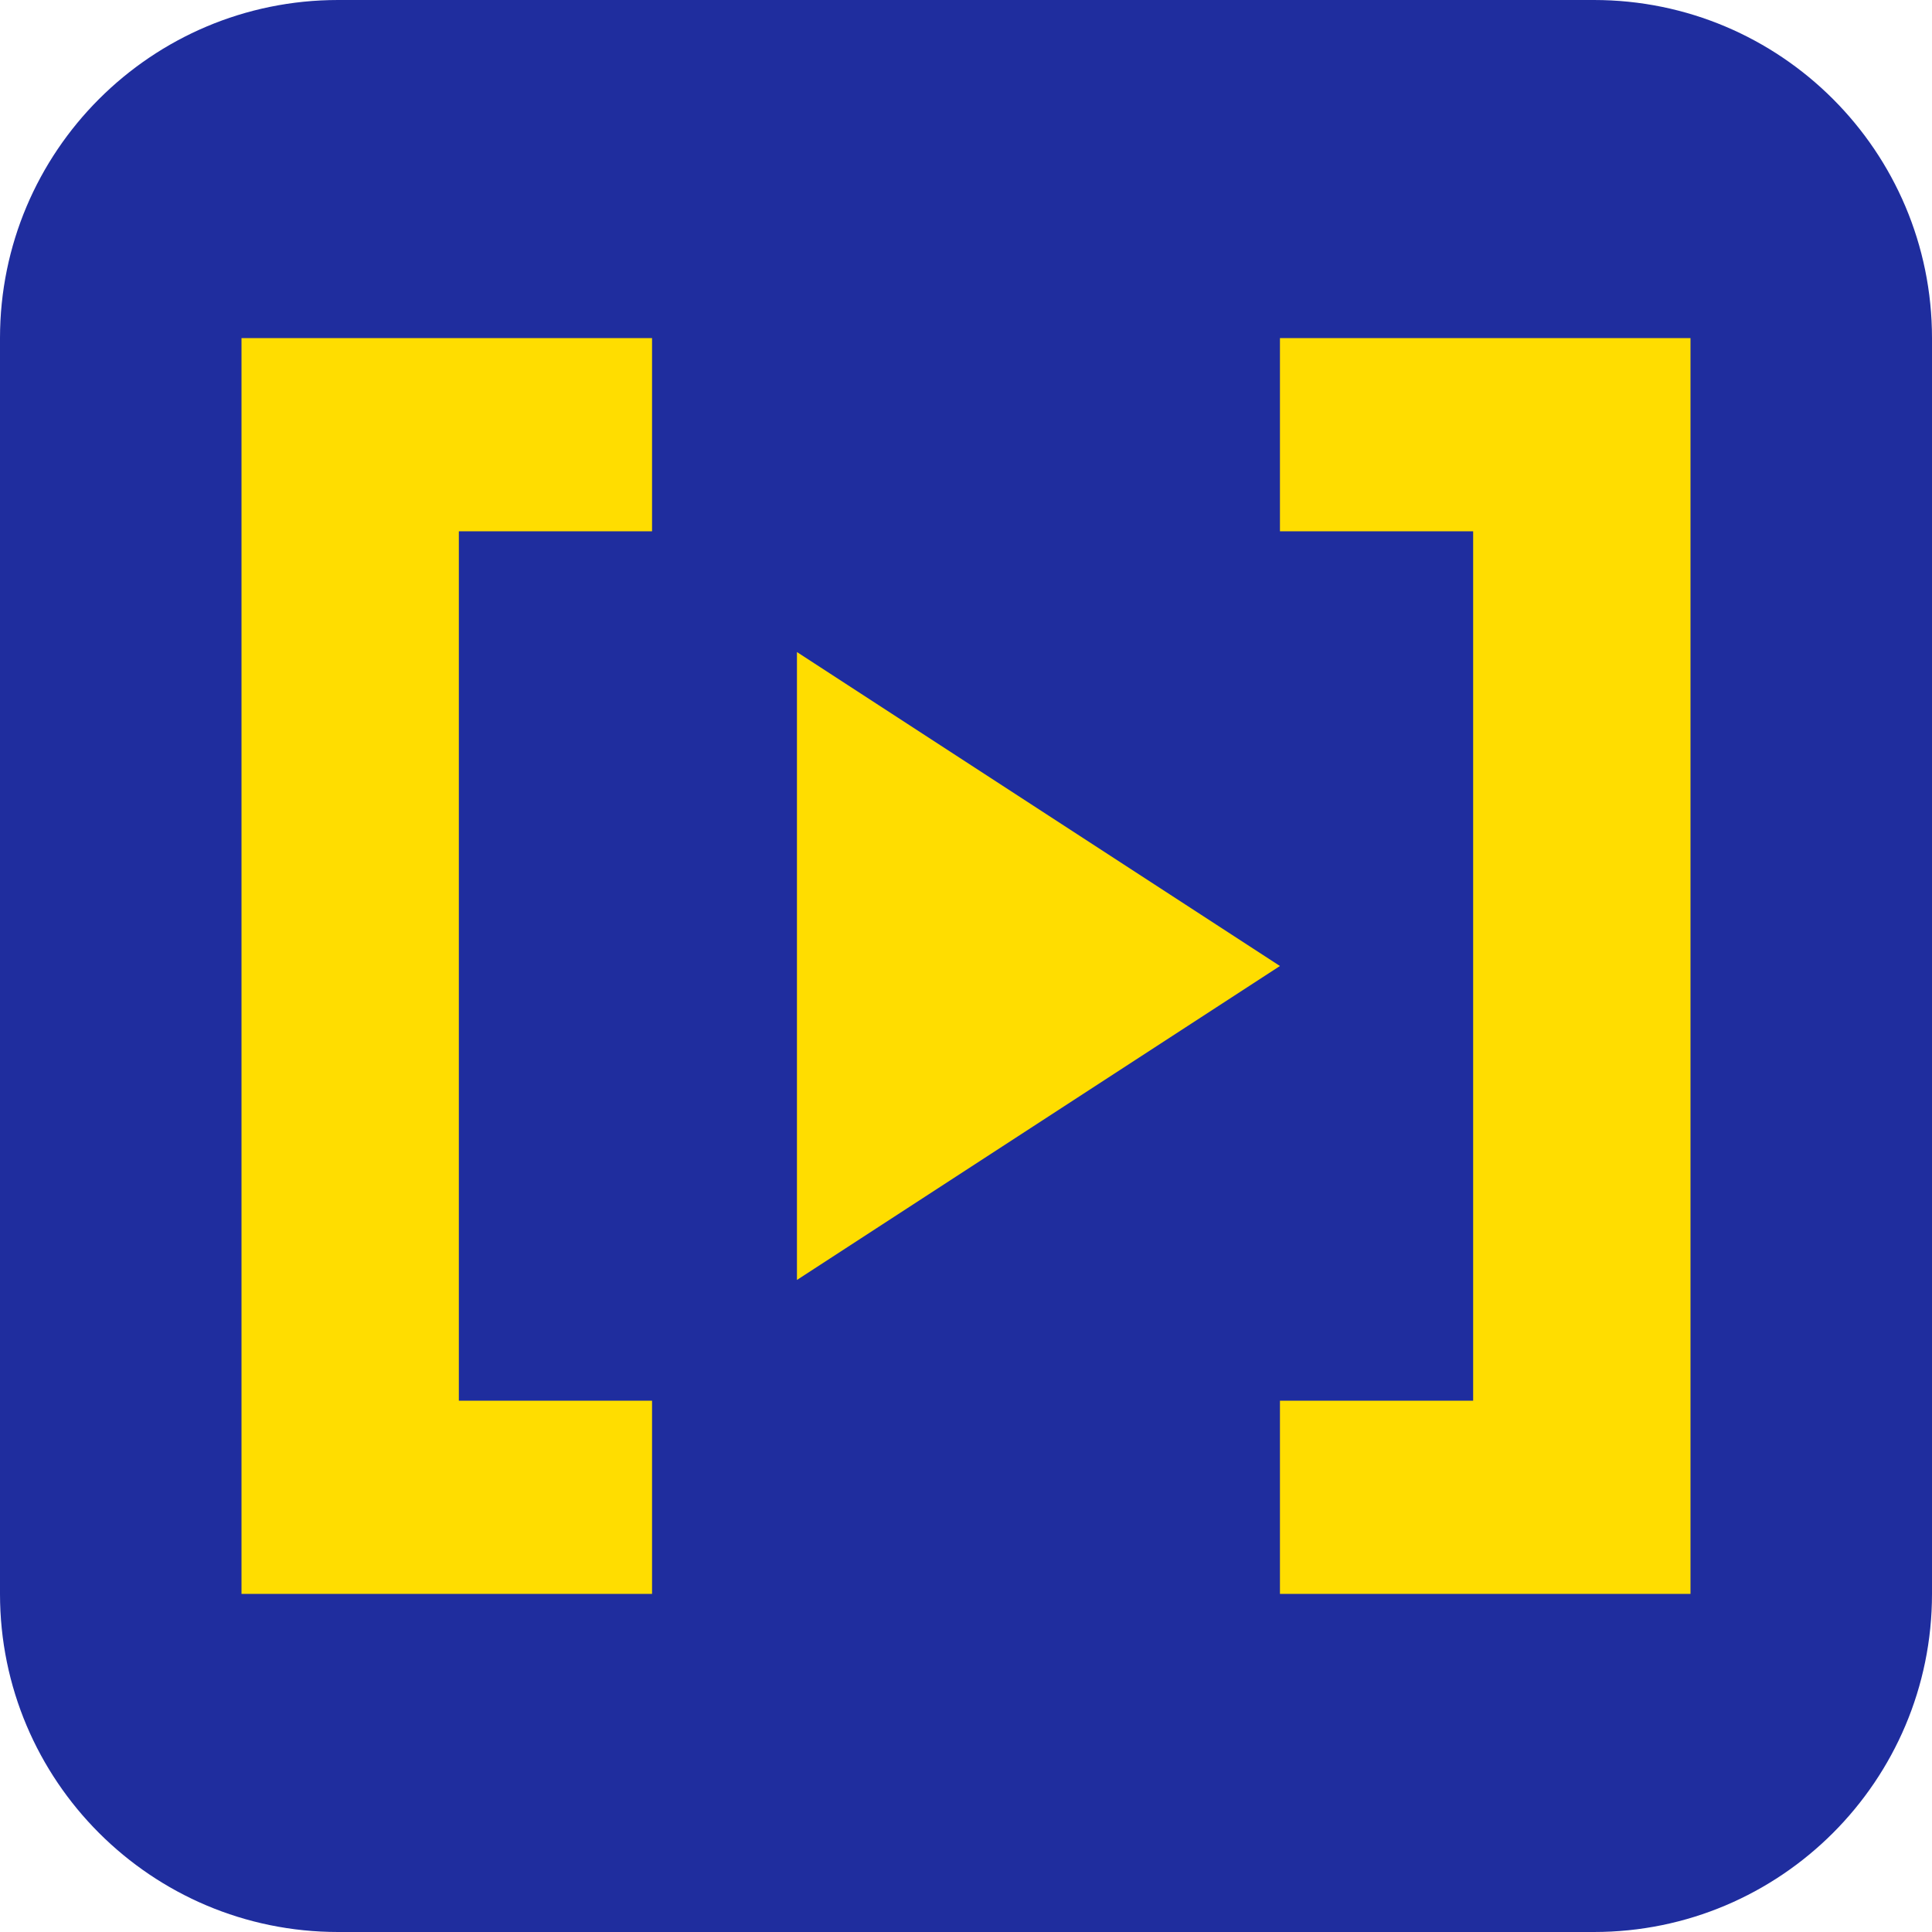
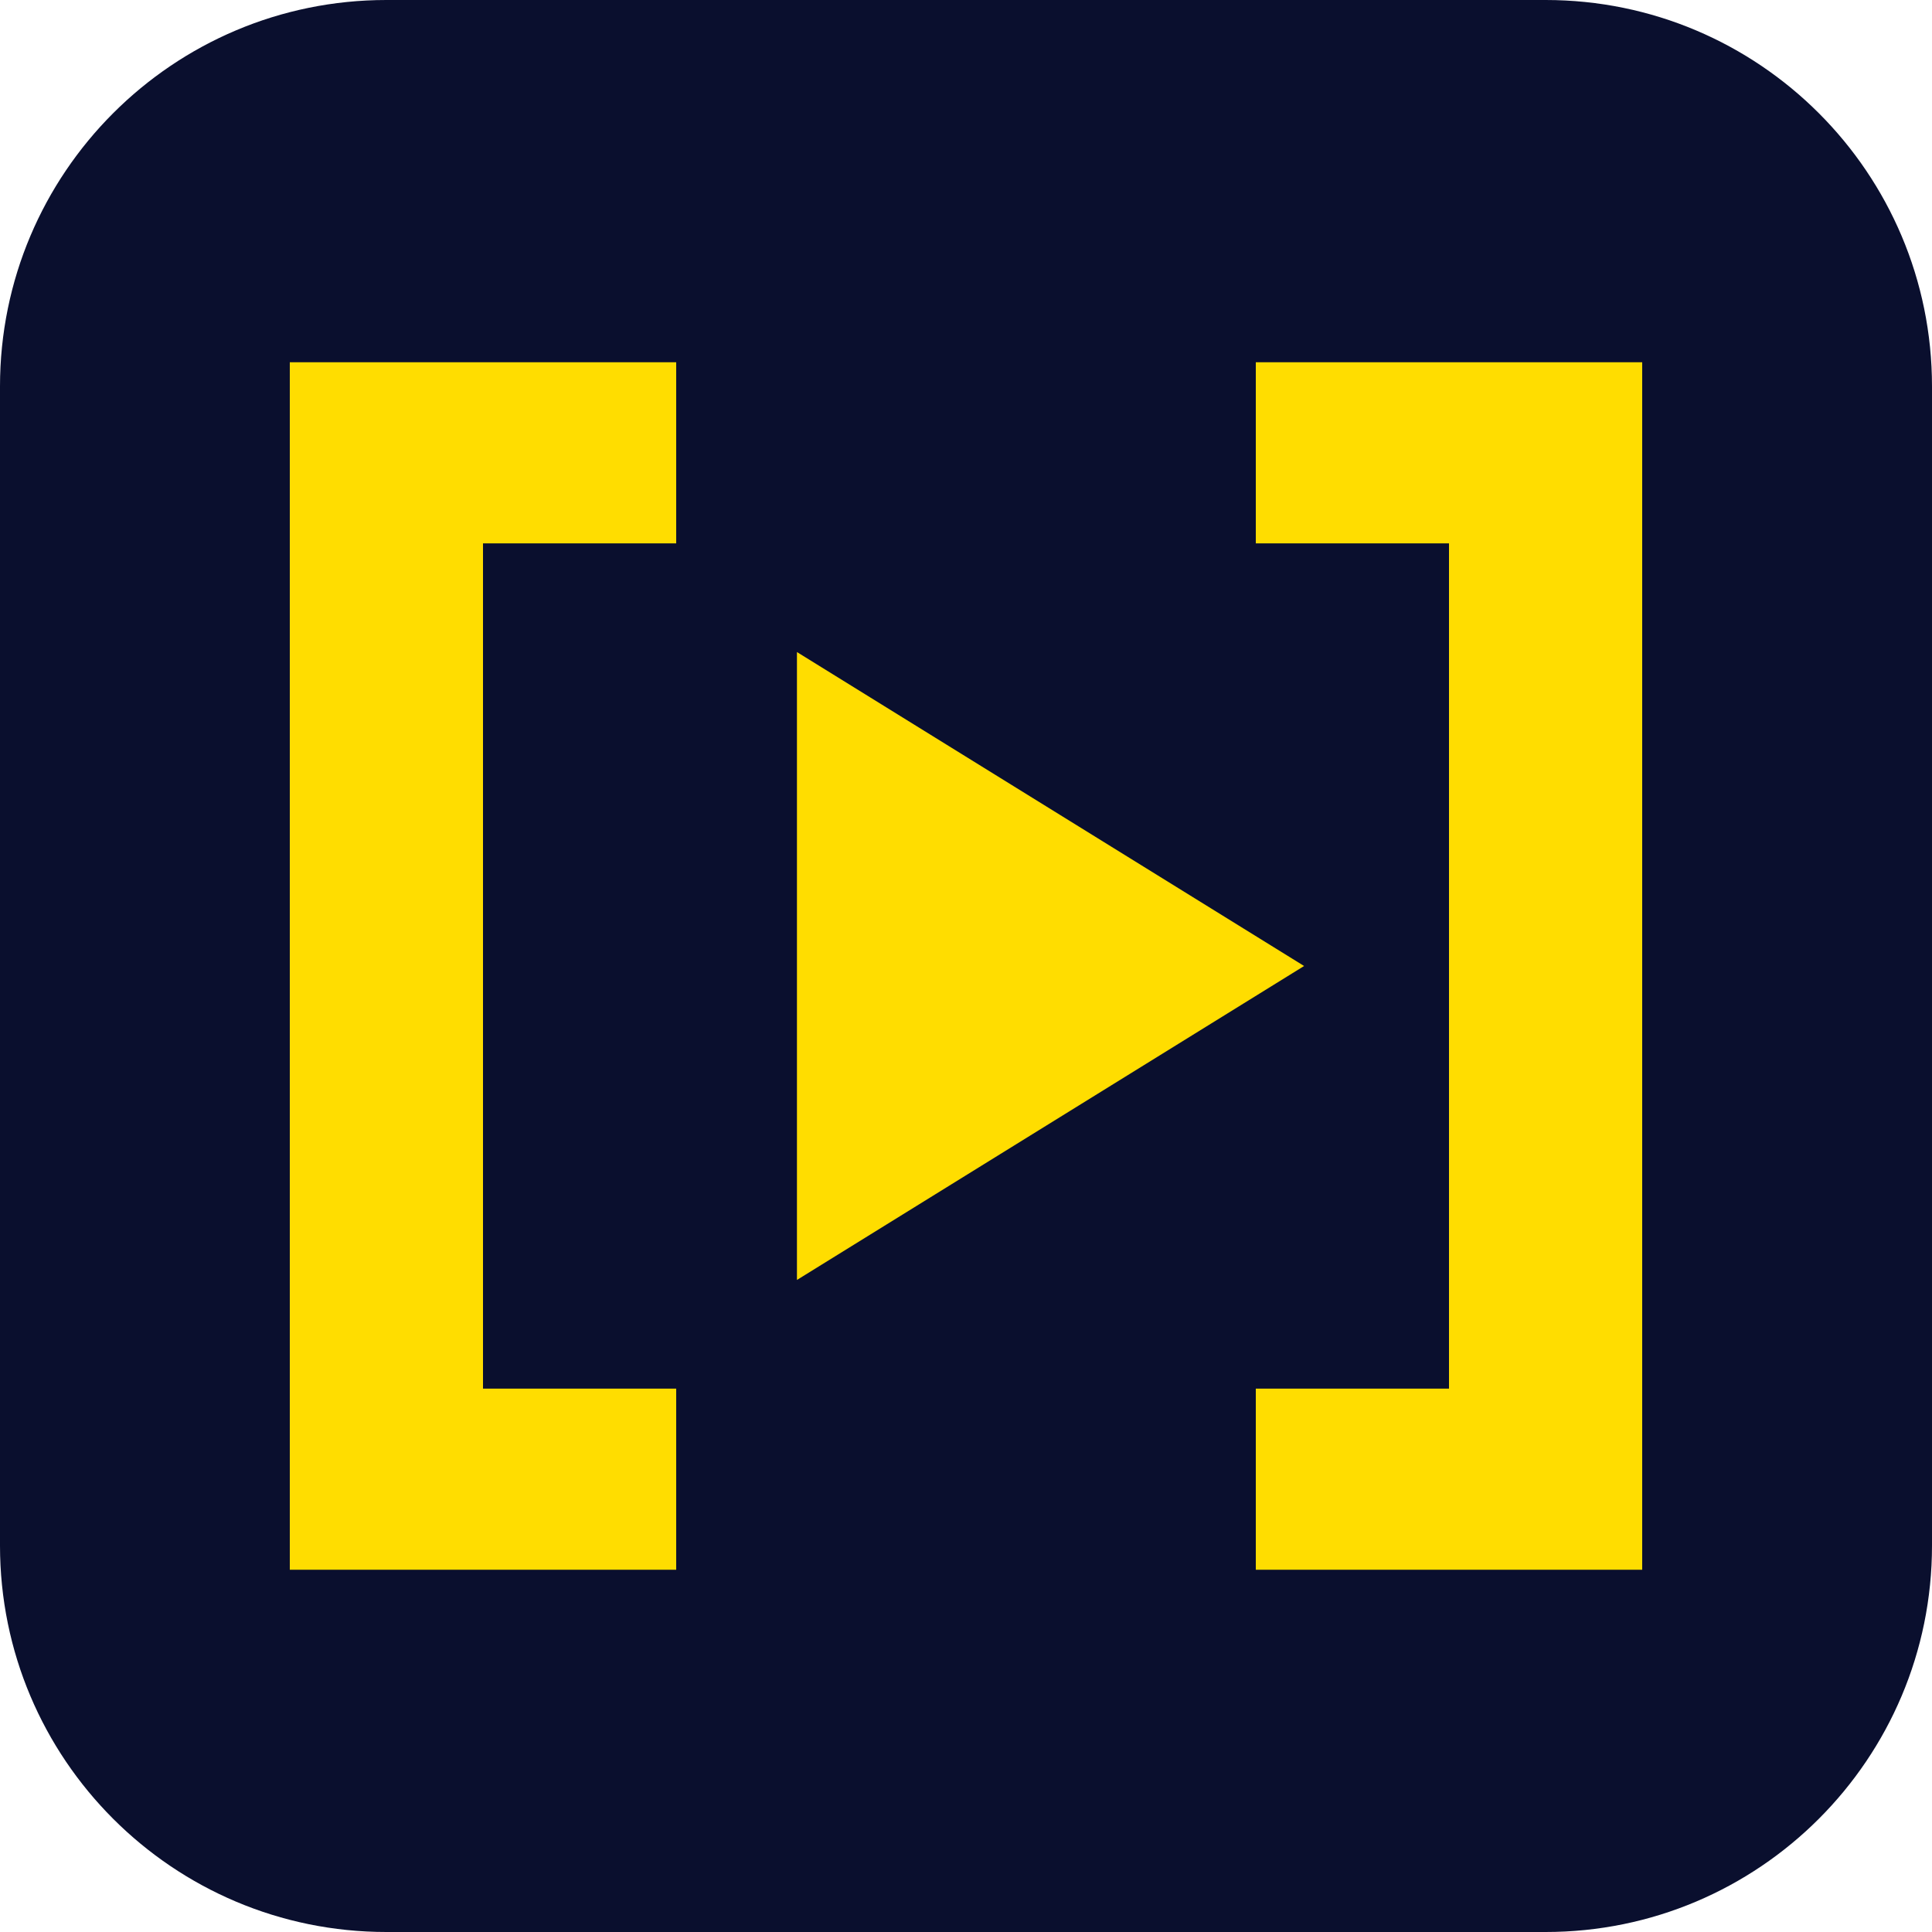
<svg xmlns="http://www.w3.org/2000/svg" viewBox="0 0 80 80">
-   <rect width="80" height="80" rx="14" fill="#1F2D9E" />
+   <rect width="80" height="80" rx="16" fill="#0A0F2E" />
  <g fill="#FFDD00">
-     <path d="M10 14H27V22H19V58H27V66H10Z" />
-     <path d="M70 14H53V22H61V58H53V66H70Z" />
-     <path d="M33 27L53 40L33 53Z" />
+     <path d="M12 15H28V22.5H20V57.5H28V65H12Z" />
+     <path d="M68 15H52V22.5H60V57.5H52V65H68Z" />
+     <path d="M33 27L54 40L33 53Z" />
  </g>
</svg>
